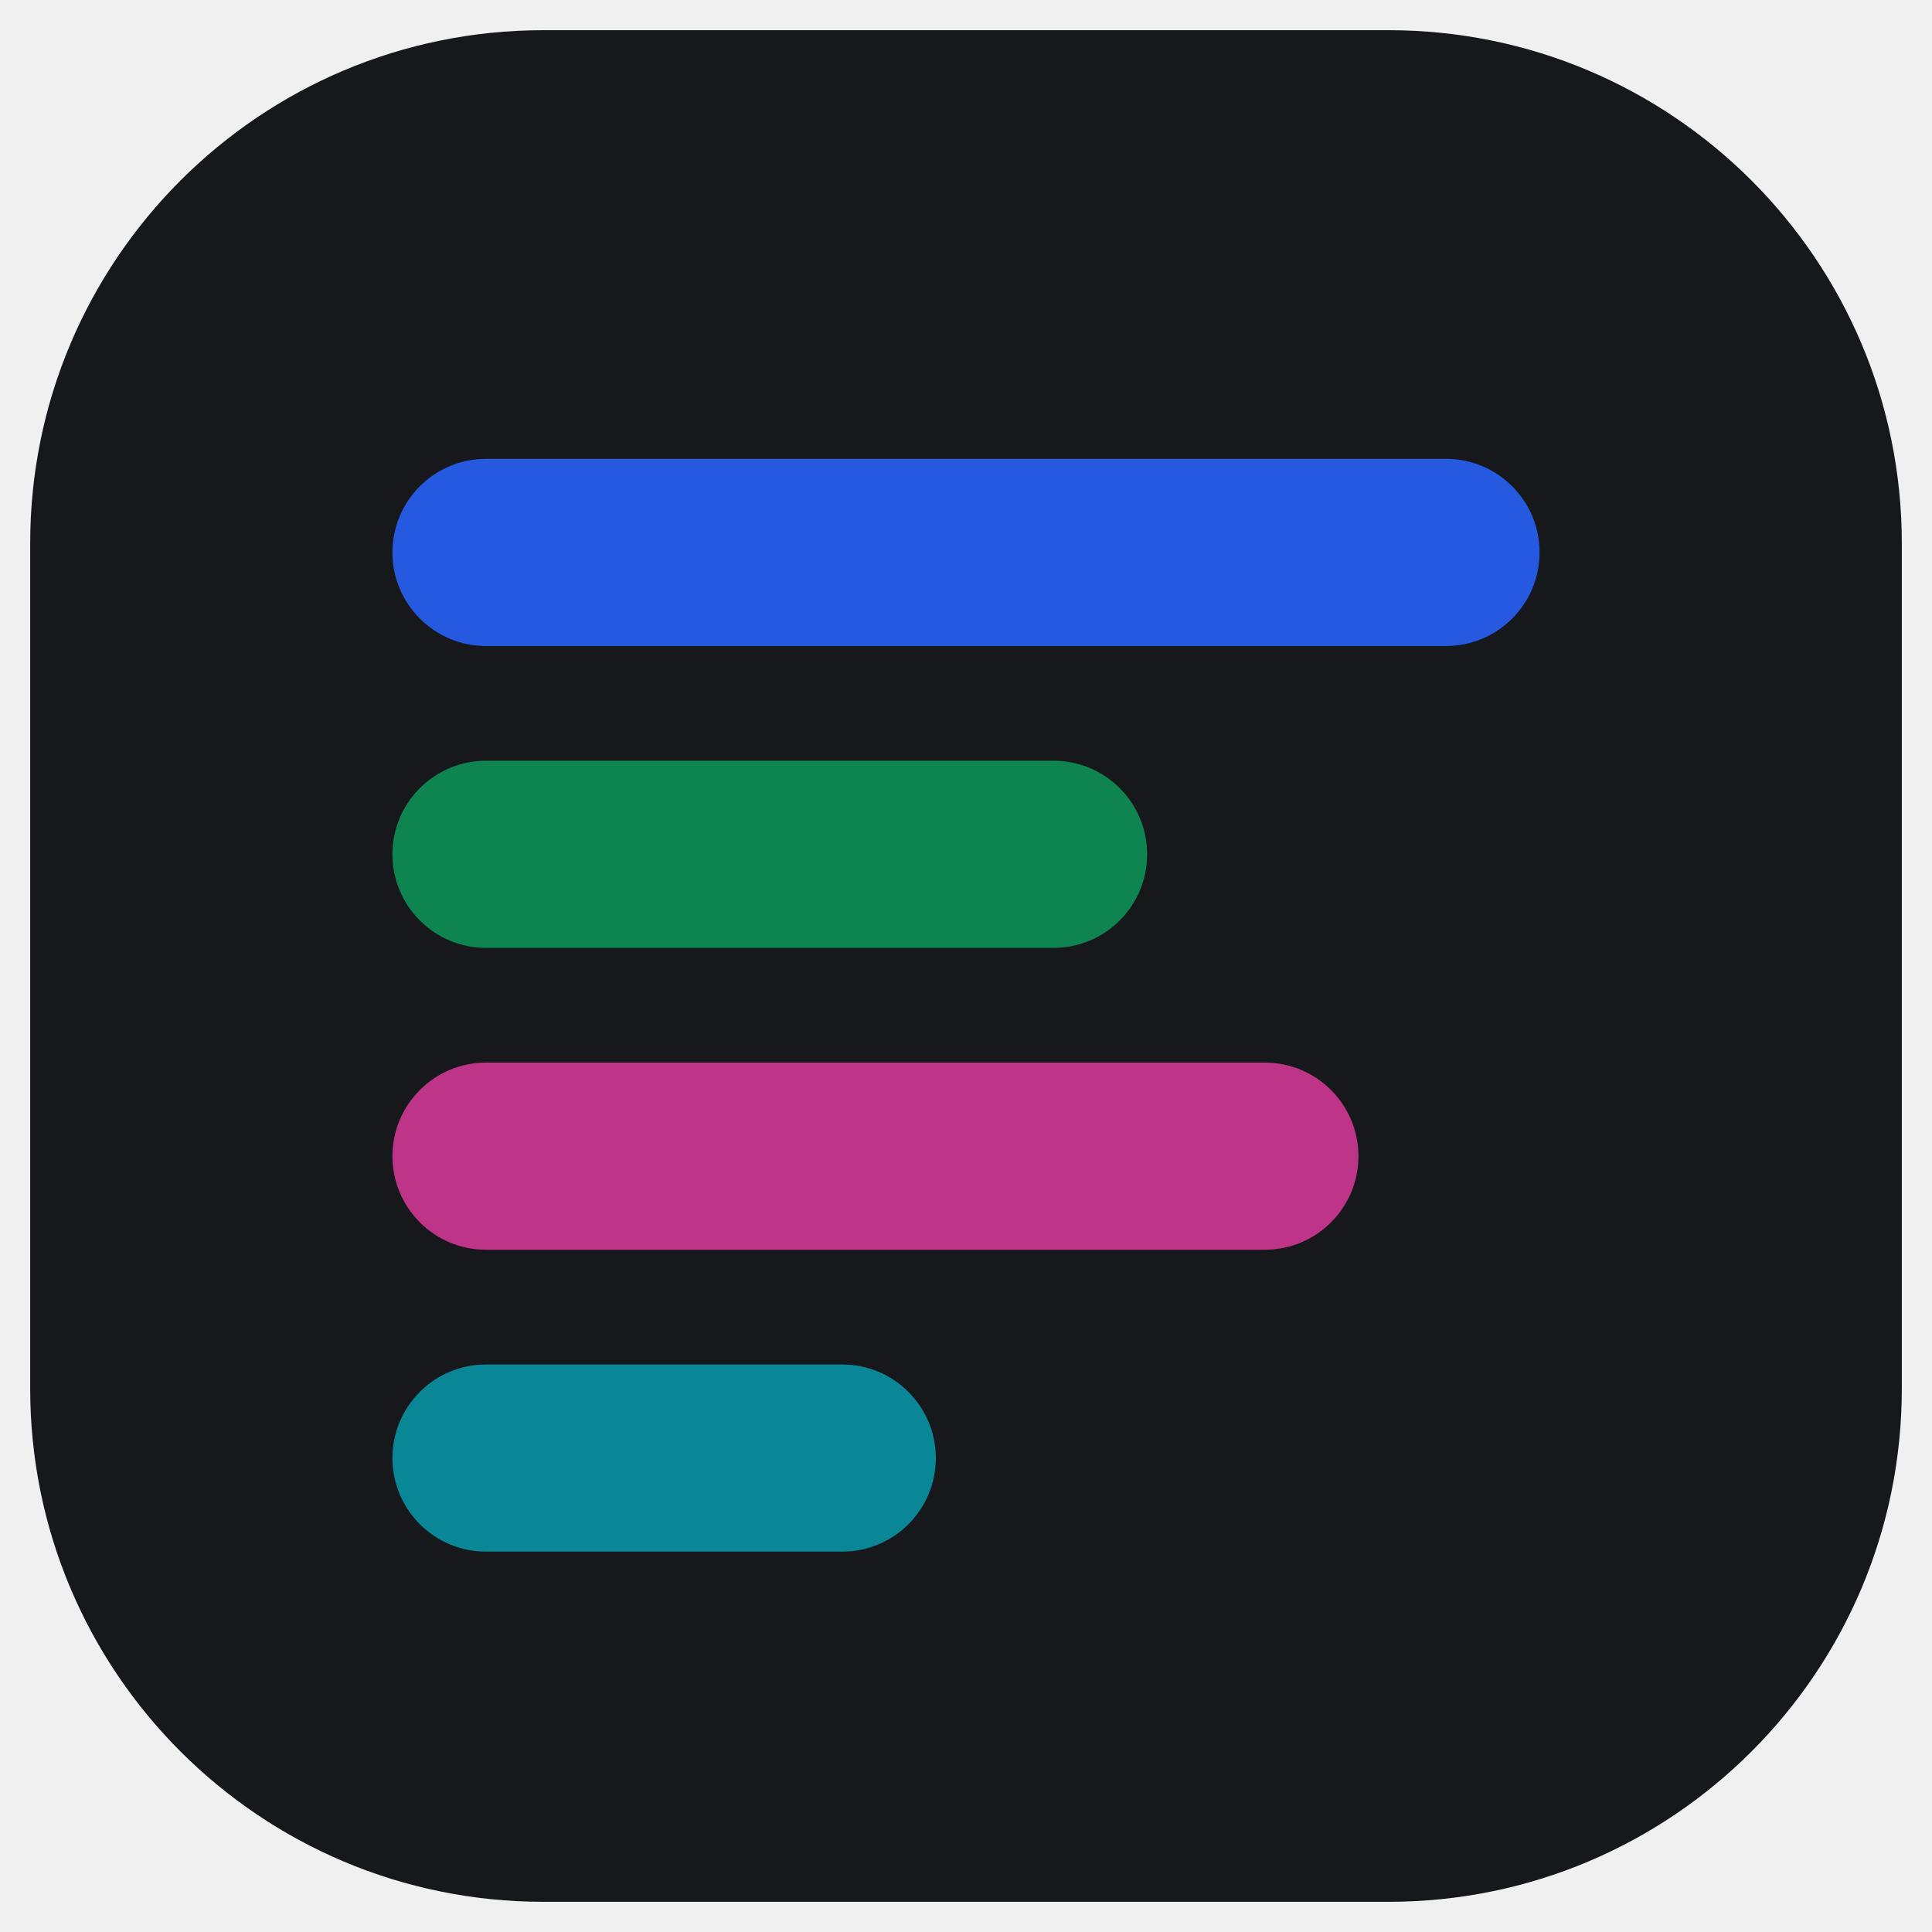
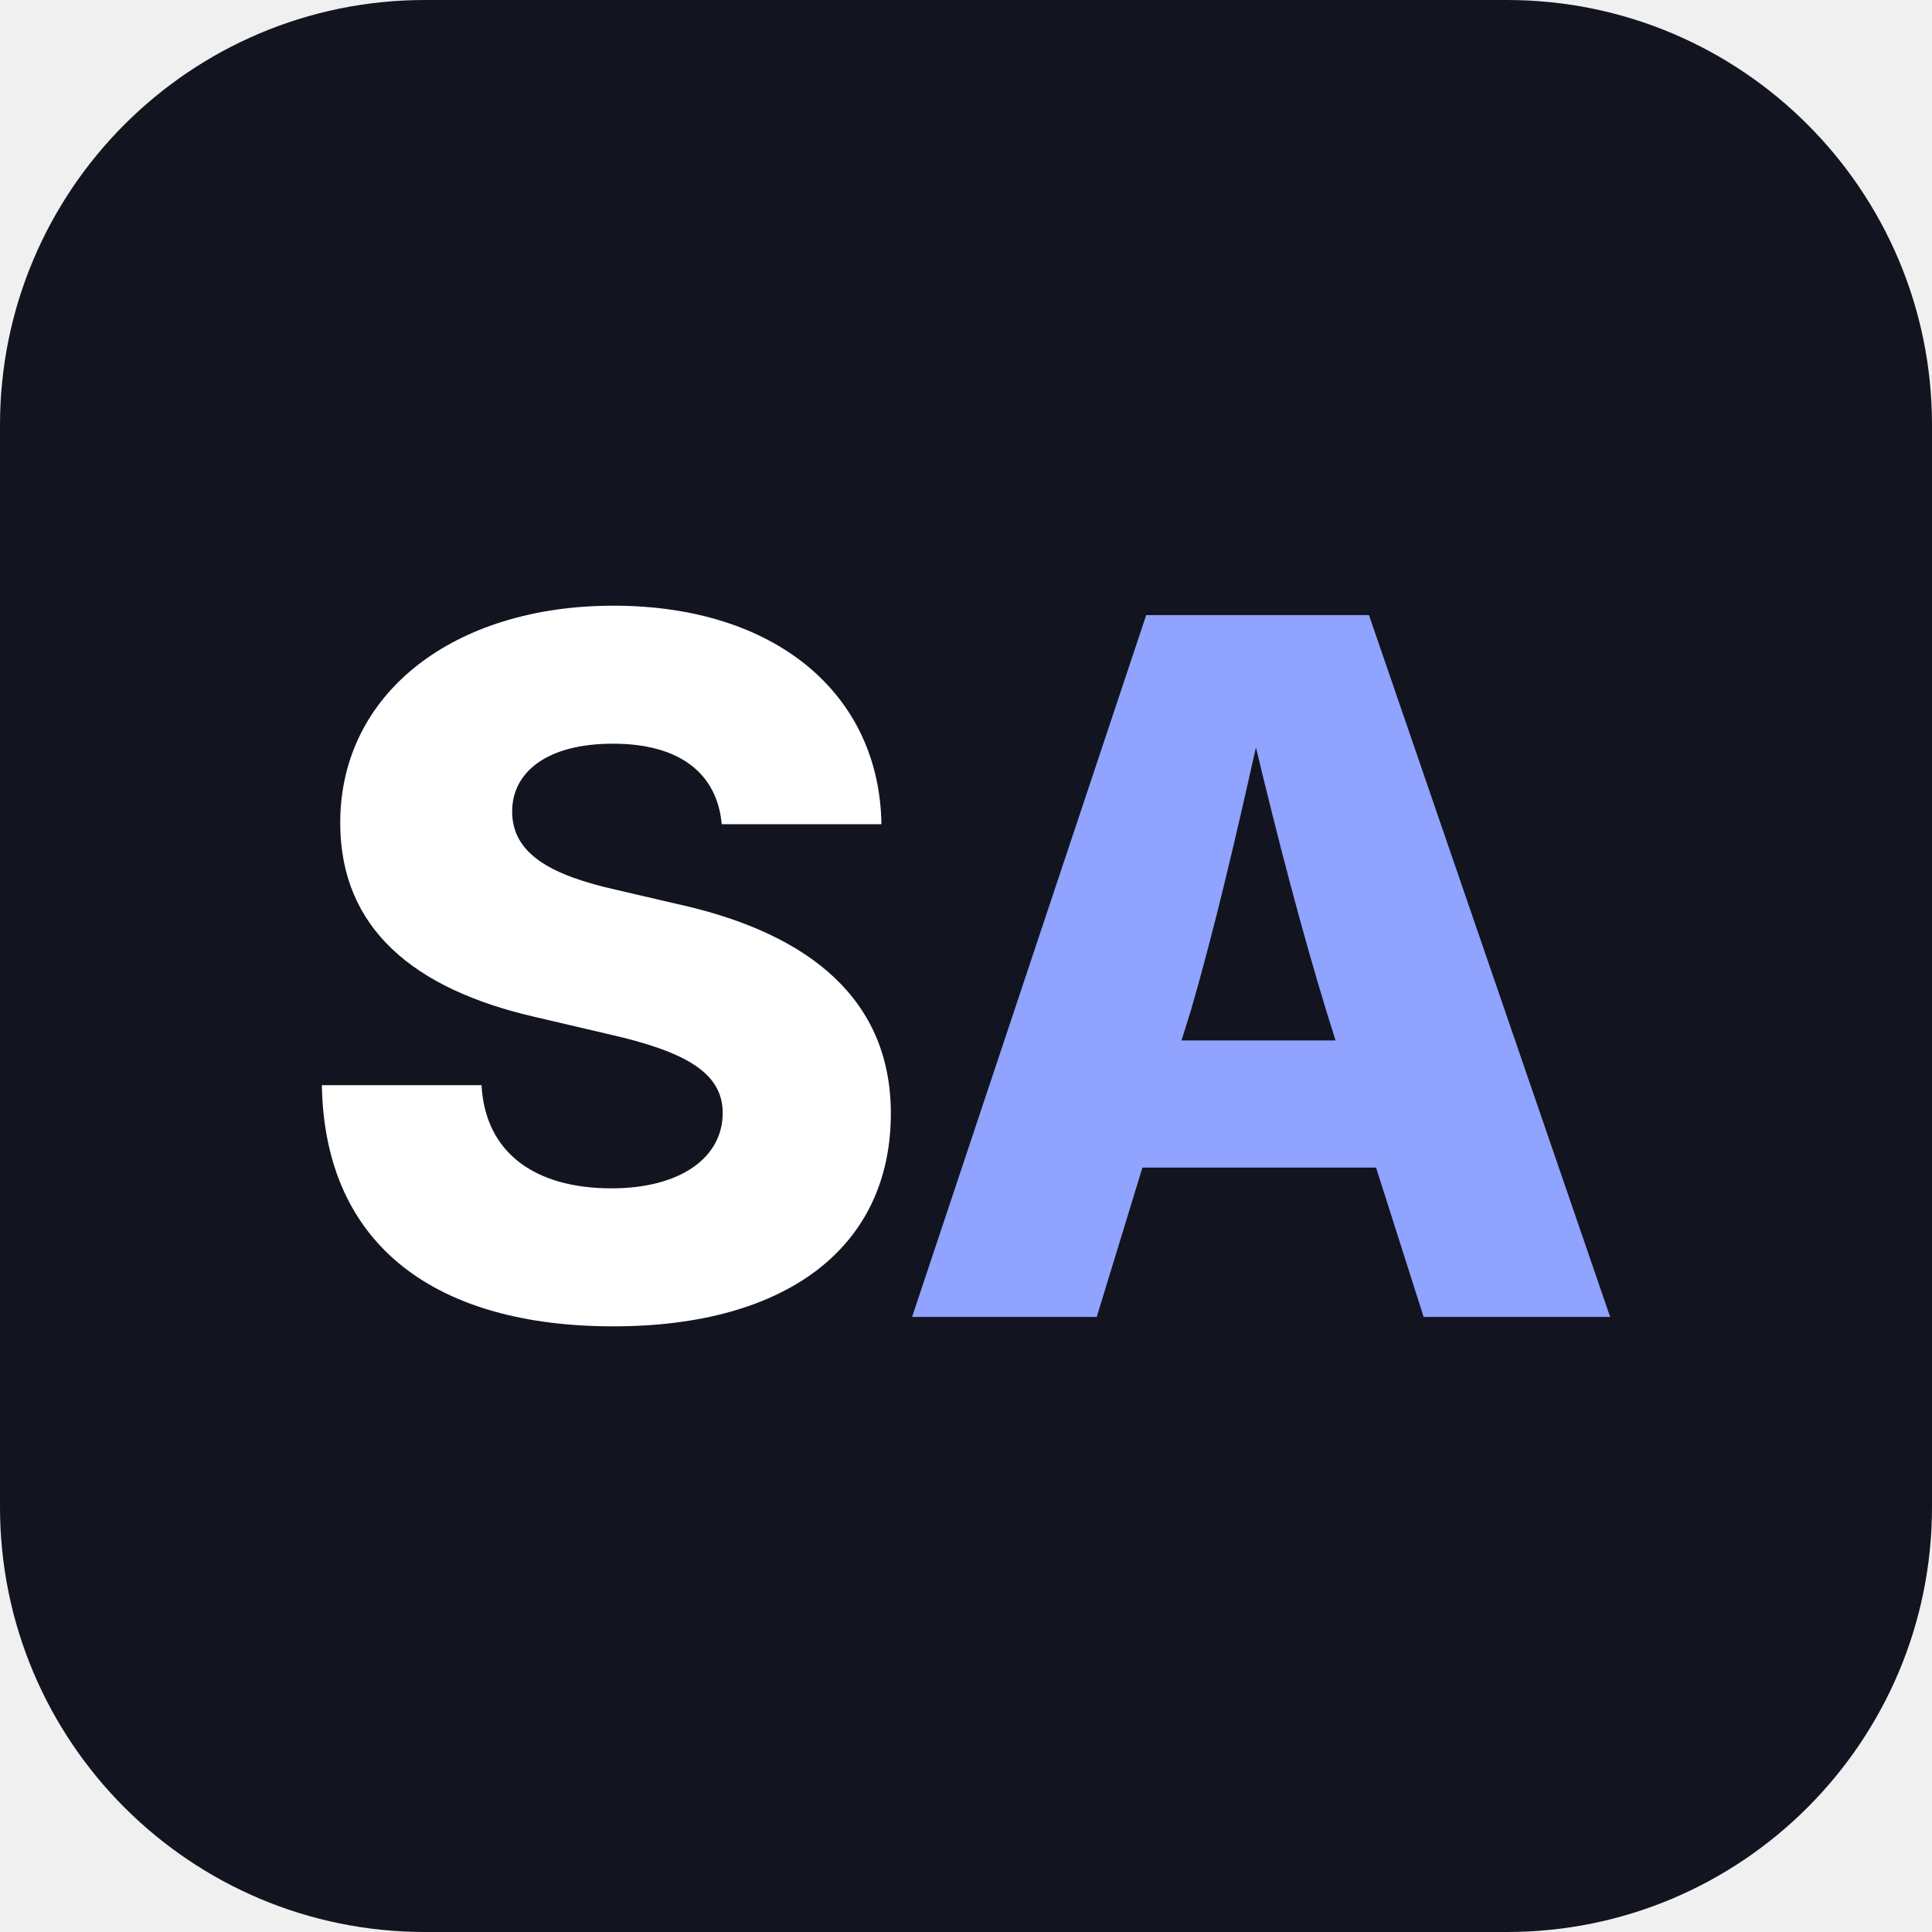
- <svg xmlns="http://www.w3.org/2000/svg" viewBox="0 0 32 32">
-   <rect x=".5" y=".5" width="31" height="31" rx="8.5" fill="#16181C" />
-   <rect x="6.5" y="7.6" width="19" height="3.1" rx="1.55" fill="#2459E0" />
-   <rect x="6.5" y="12.6" width="12.5" height="3.1" rx="1.55" fill="#0E8550" />
-   <rect x="6.5" y="17.6" width="16" height="3.1" rx="1.55" fill="#BD3489" />
-   <rect x="6.5" y="22.6" width="9" height="3.1" rx="1.55" fill="#0A8797" />
+ <svg xmlns="http://www.w3.org/2000/svg" viewBox="0 0 100 100">
+   <rect width="100" height="100" rx="22" fill="#12141f" />
+   <path fill="#ffffff" transform="translate(16.659 68.164) scale(0.02438 -0.02438) translate(-72 0)" d="M691 -20C1060 -20 1280 149 1280 432C1280 670 1113 814 825 877L696 907C563 937 476 981 476 1073C476 1156 549 1217 690 1217C832 1217 911 1154 921 1046H1260C1256 1322 1036 1510 691 1510C353 1510 111 1325 111 1049C111 825 267 696 524 637L682 600C845 563 923 518 923 433C923 338 833 273 687 273C526 273 419 347 411 492H72C78 148 318 -20 691 -20Z" />
+   <path fill="#8fa3ff" transform="translate(47.210 68.164) scale(0.02438 -0.02438) translate(-47 0)" d="M47 0H439L536 317H1032L1133 0H1529L1017 1490H544ZM619 587 639 651C688 820 732 1008 777 1209C825 1009 874 821 926 651L946 587Z" />
</svg>
